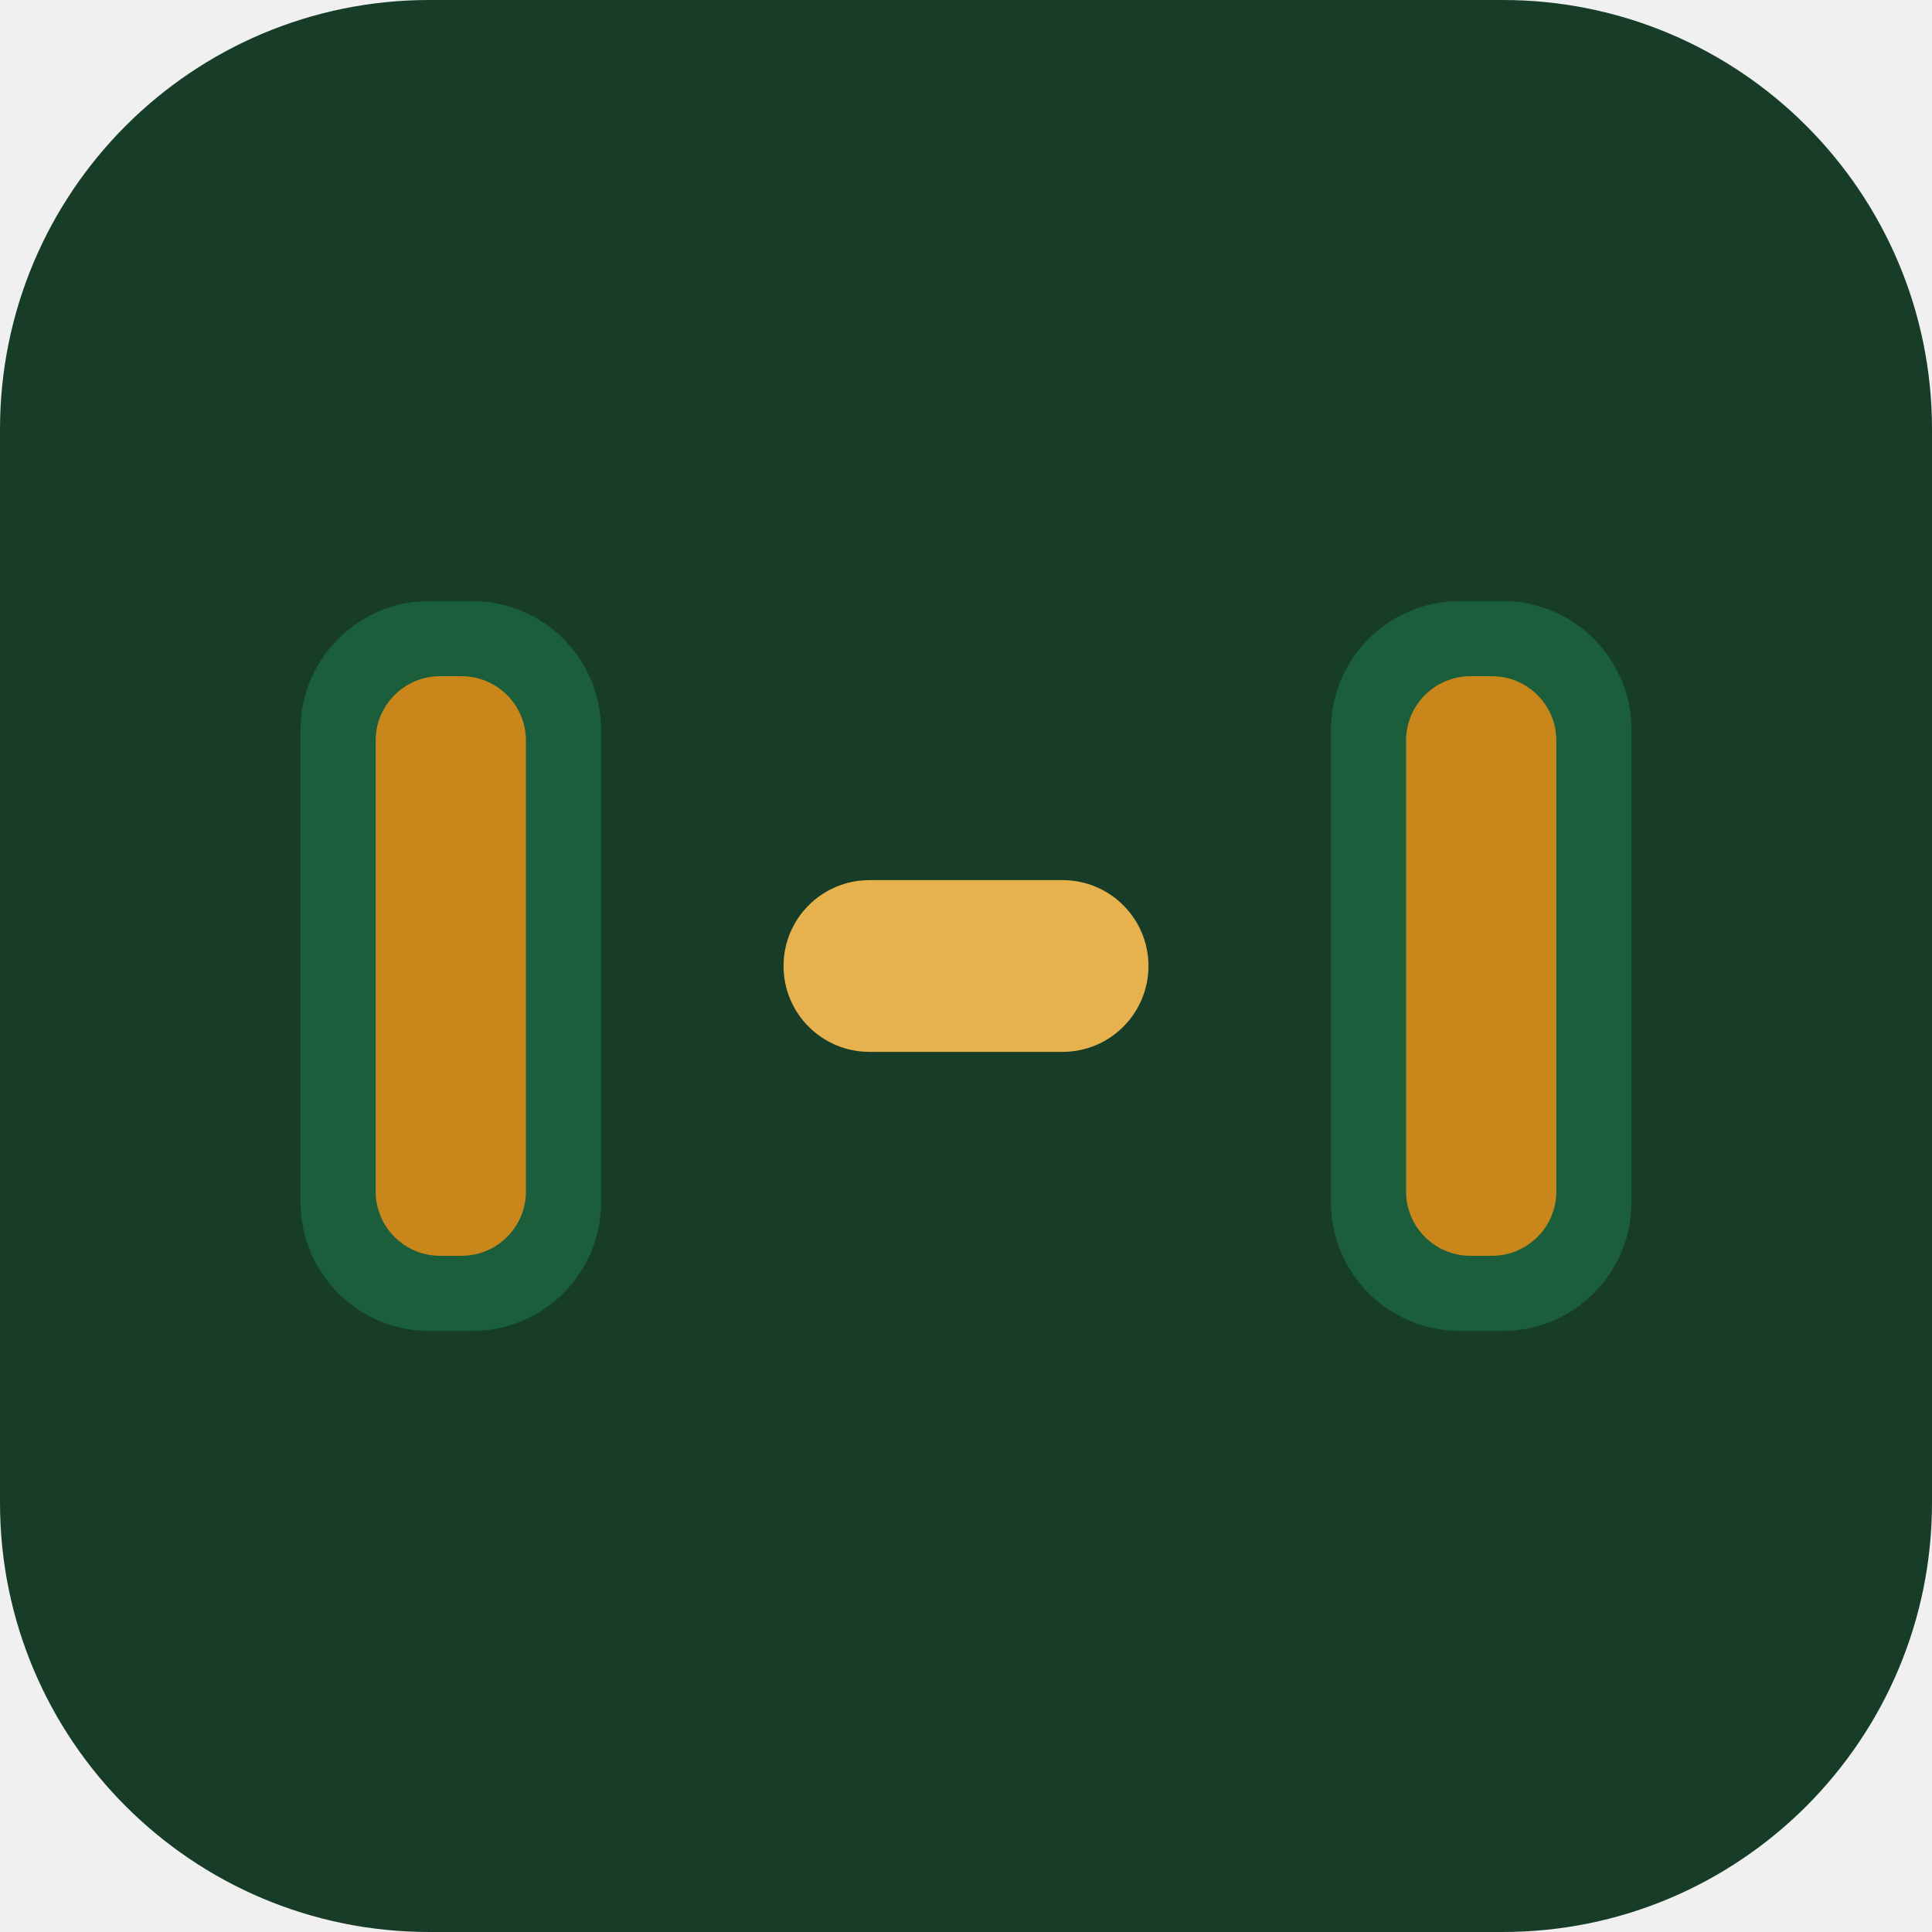
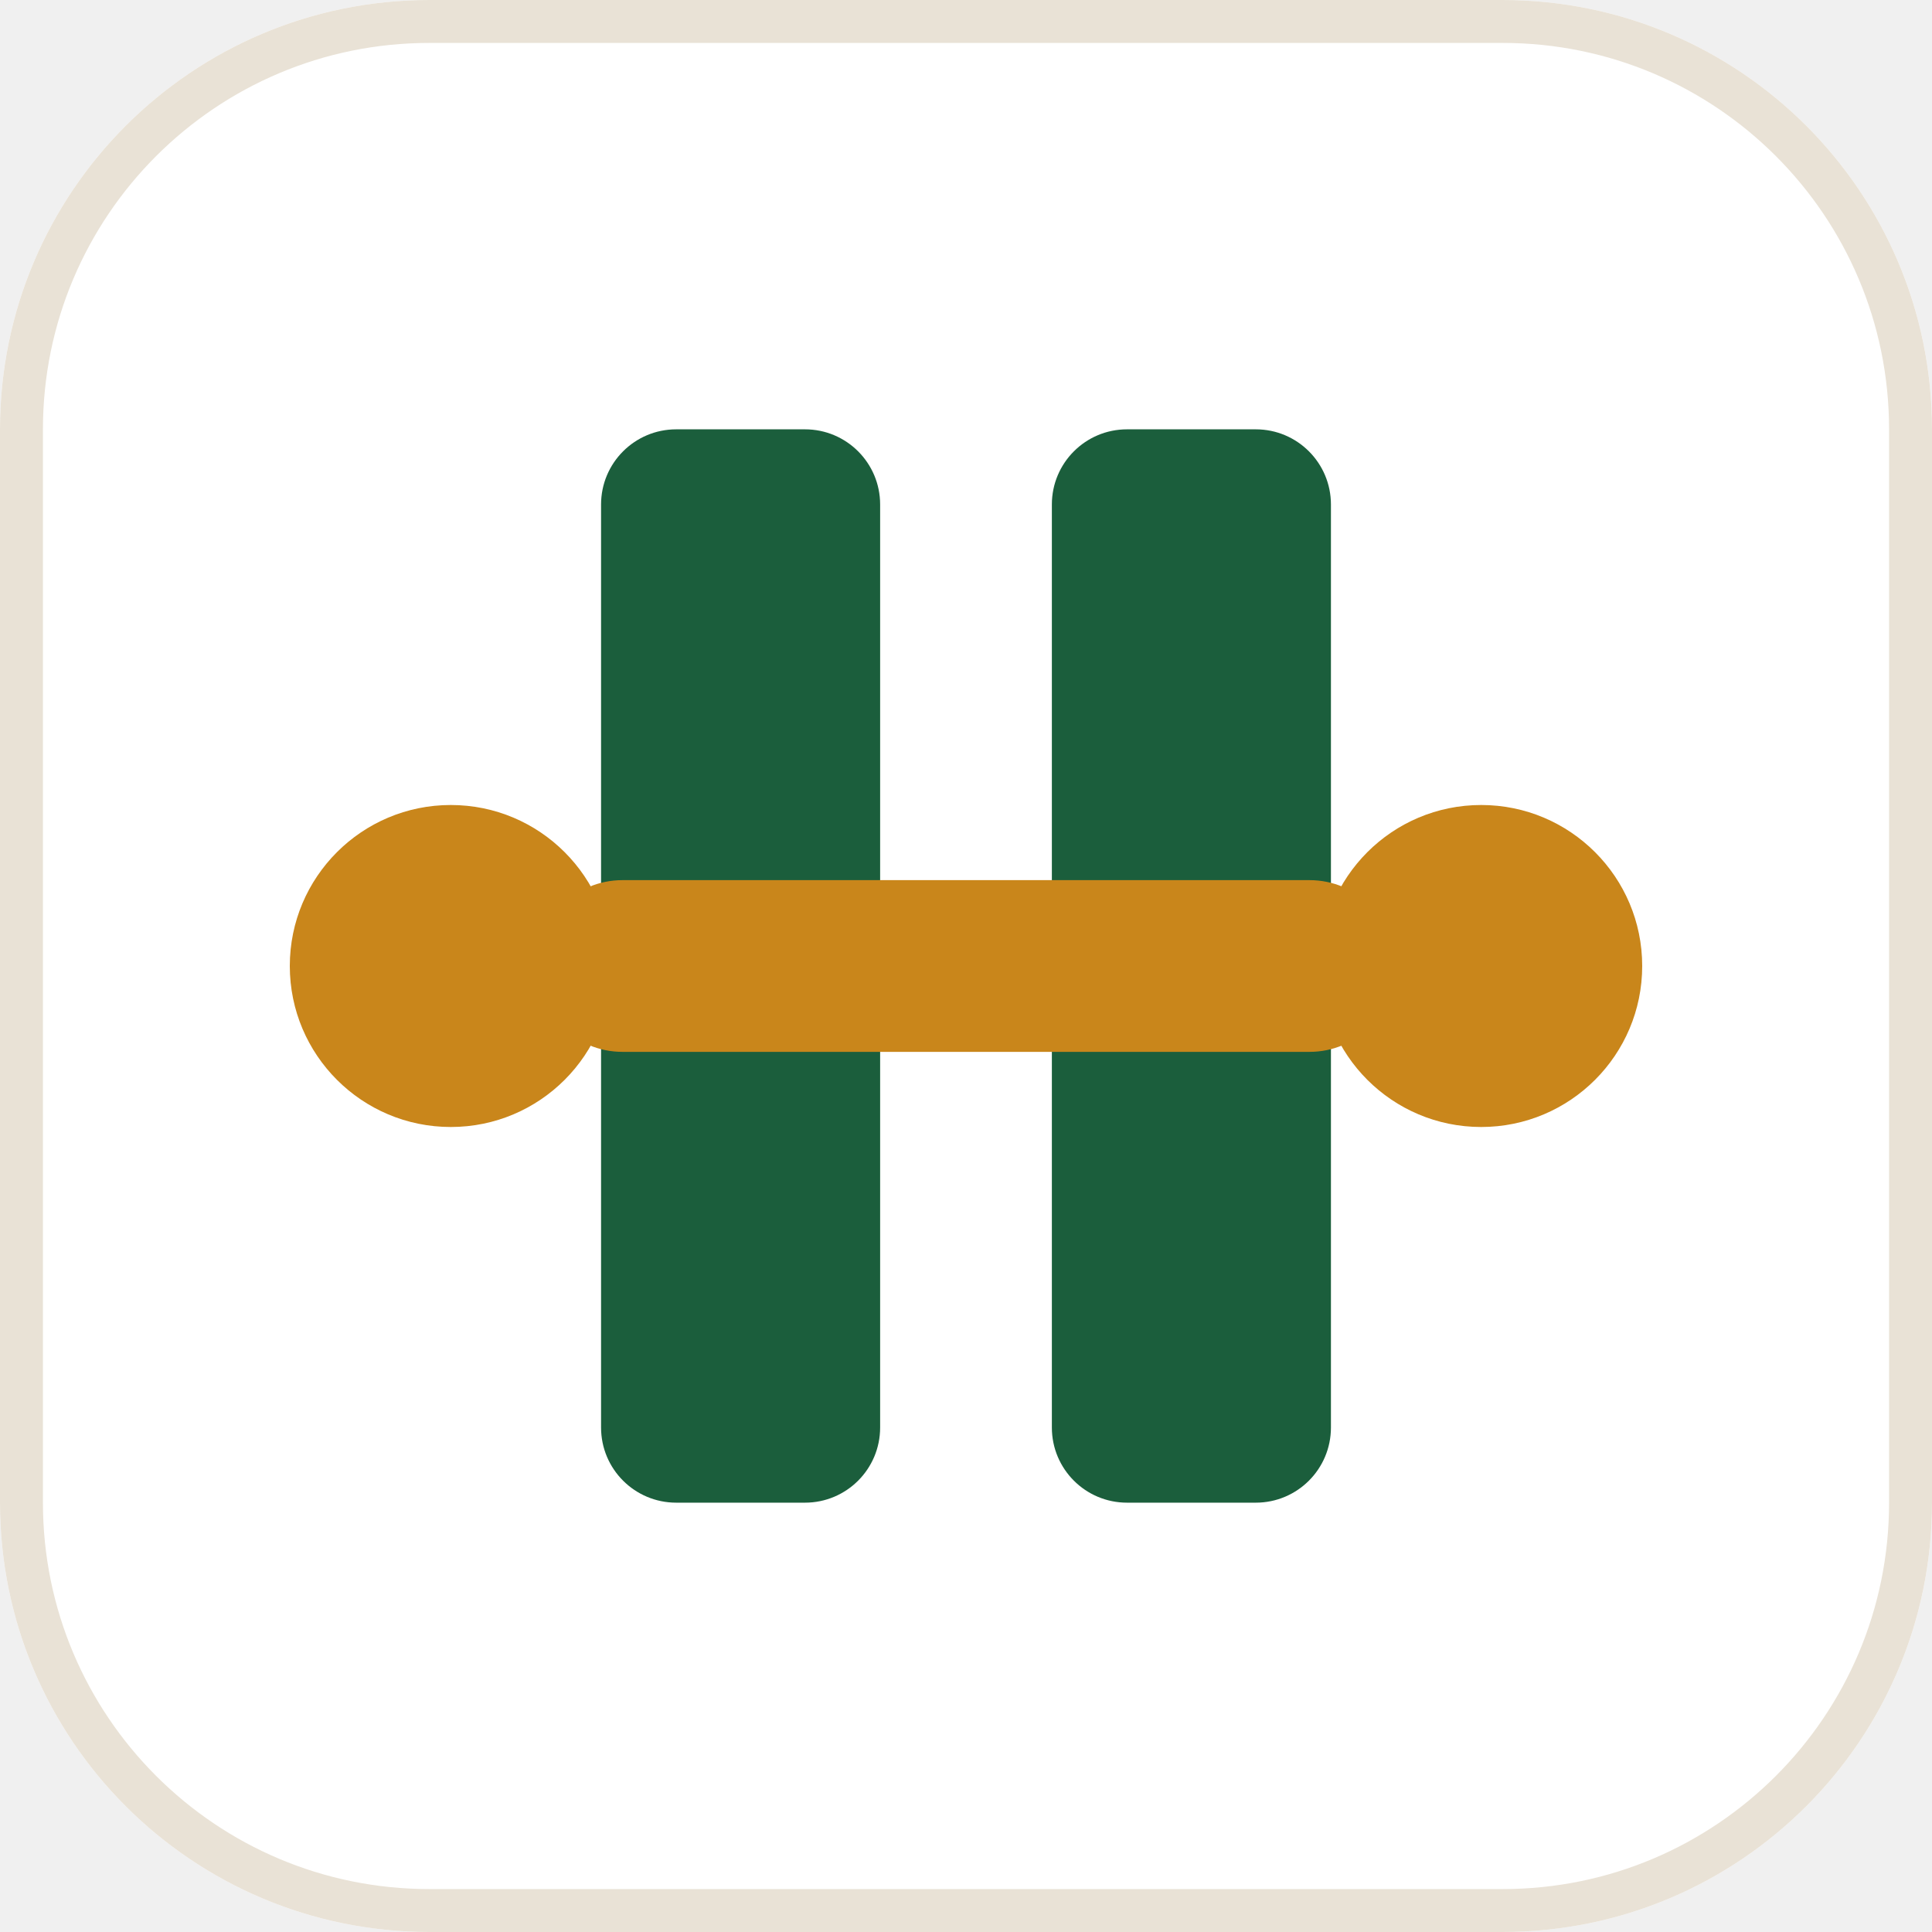
<svg xmlns="http://www.w3.org/2000/svg" viewBox="0 0 180 180" fill="none">
-   <rect width="180" height="180" rx="40" fill="#173D28" />
-   <rect x="73" y="82" width="34" height="16" rx="8" fill="#E7B24E" />
-   <rect x="28" y="56" width="28" height="68" rx="12" fill="#1B5E3C" />
-   <rect x="35" y="63" width="14" height="54" rx="6" fill="#C9861B" />
-   <rect x="124" y="56" width="28" height="68" rx="12" fill="#1B5E3C" />
-   <rect x="131" y="63" width="14" height="54" rx="6" fill="#C9861B" />
+   <rect width="180" height="180" rx="40" fill="#FFFFFF" />
+   <rect x="2" y="2" width="176" height="176" rx="38" stroke="#E9E2D6" stroke-width="4" fill="none" />
+   <rect x="56" y="40" width="26" height="100" rx="7" fill="#1B5E3C" />
+   <rect x="98" y="40" width="26" height="100" rx="7" fill="#1B5E3C" />
+   <circle cx="42" cy="90" r="15" fill="#C9861B" />
+   <rect x="50" y="82" width="80" height="16" rx="8" fill="#C9861B" />
+   <circle cx="138" cy="90" r="15" fill="#C9861B" />
</svg>
